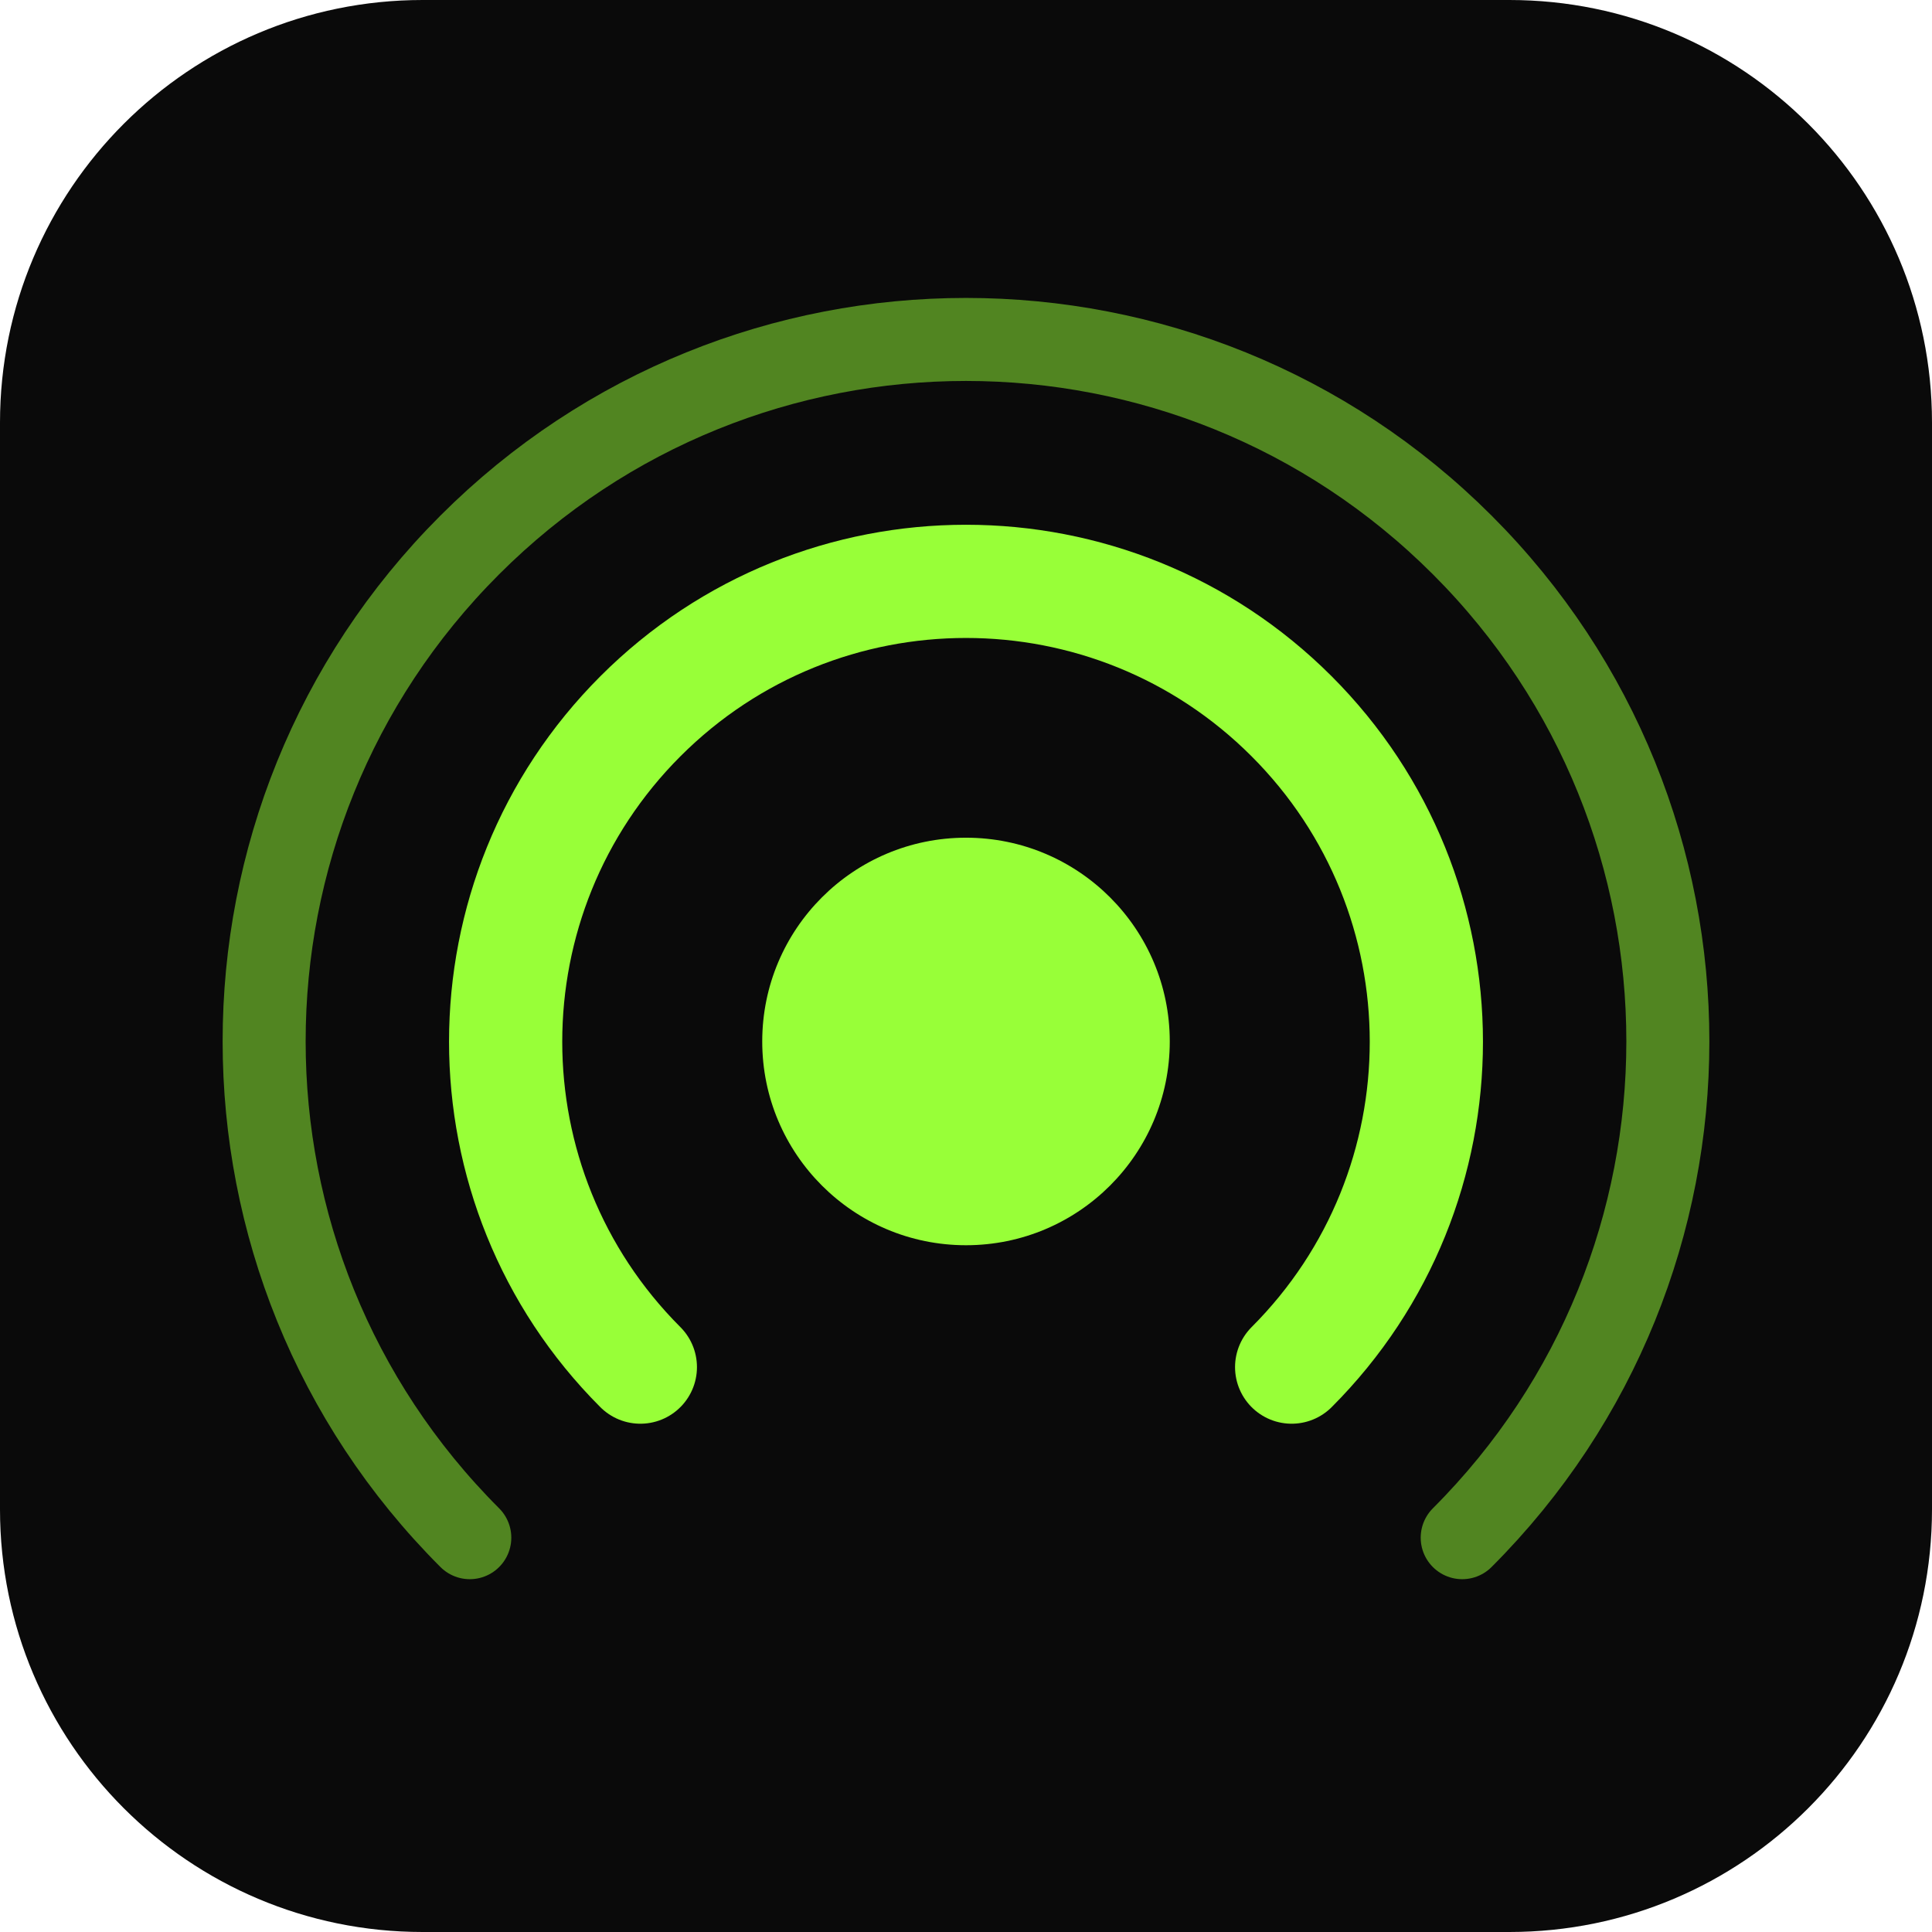
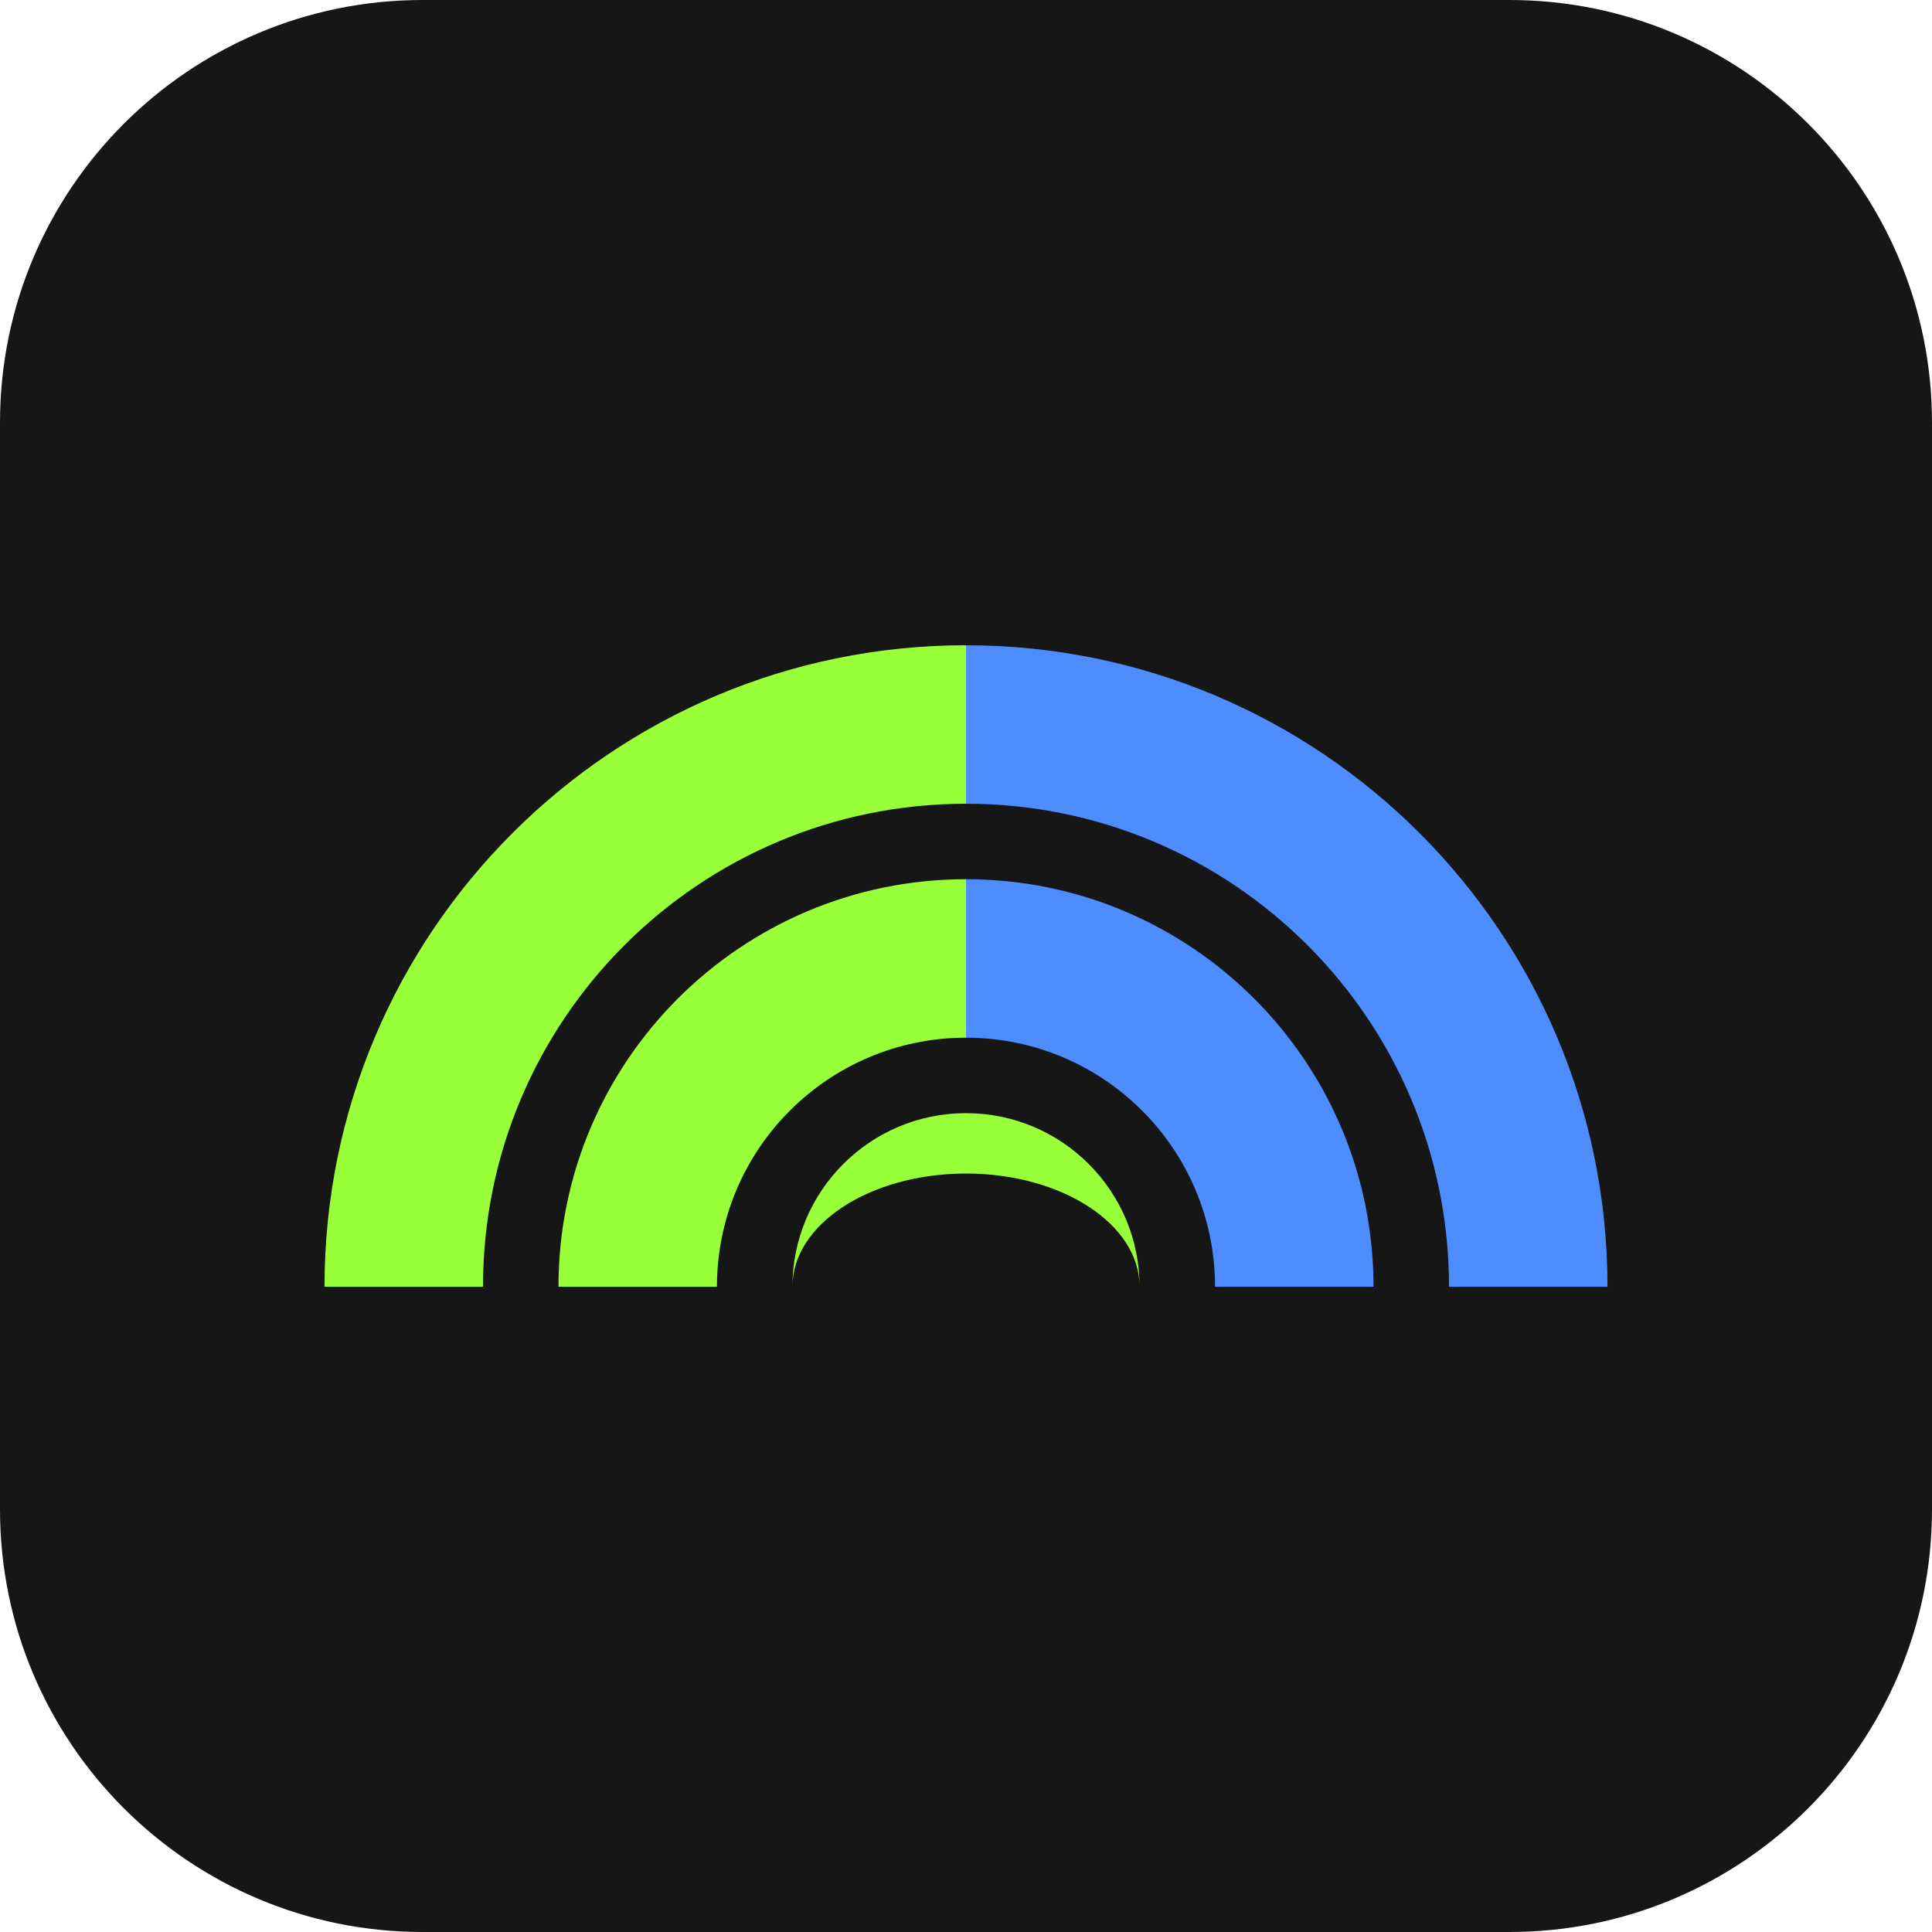
<svg xmlns="http://www.w3.org/2000/svg" viewBox="0 0 512 512">
-   <rect width="512" height="512" rx="112" fill="#0a0a0a" />
-   <g fill="none" stroke="#98ff38" stroke-linecap="round">
-     <path d="M124.5 407.5A186 186 0 1 1 387.5 407.5" stroke-width="22" opacity="0.5" />
-     <path d="M169.7 362.3A122 122 0 1 1 342.3 362.3" stroke-width="30" />
-   </g>
-   <circle cx="256" cy="276" r="54" fill="#98ff38" />
+   <rect width="512" height="512" rx="112" fill="#161616" />
+   <path d="M86 341A170 170 0 0 1 256 171L256 213A128 128 0 0 0 128 341Z" fill="#98ff38" />
+   <path d="M256 171A170 170 0 0 1 426 341L384 341A128 128 0 0 0 256 213Z" fill="#4d8dff" />
+   <path d="M148 341A108 108 0 0 1 256 233L256 275A66 66 0 0 0 190 341Z" fill="#98ff38" />
+   <path d="M256 233A108 108 0 0 1 364 341L322 341A66 66 0 0 0 256 275Z" fill="#4d8dff" />
+   <path d="M210 341A46 46 0 0 1 302 341A46 30 0 0 0 210 341Z" fill="#98ff38" />
</svg>
